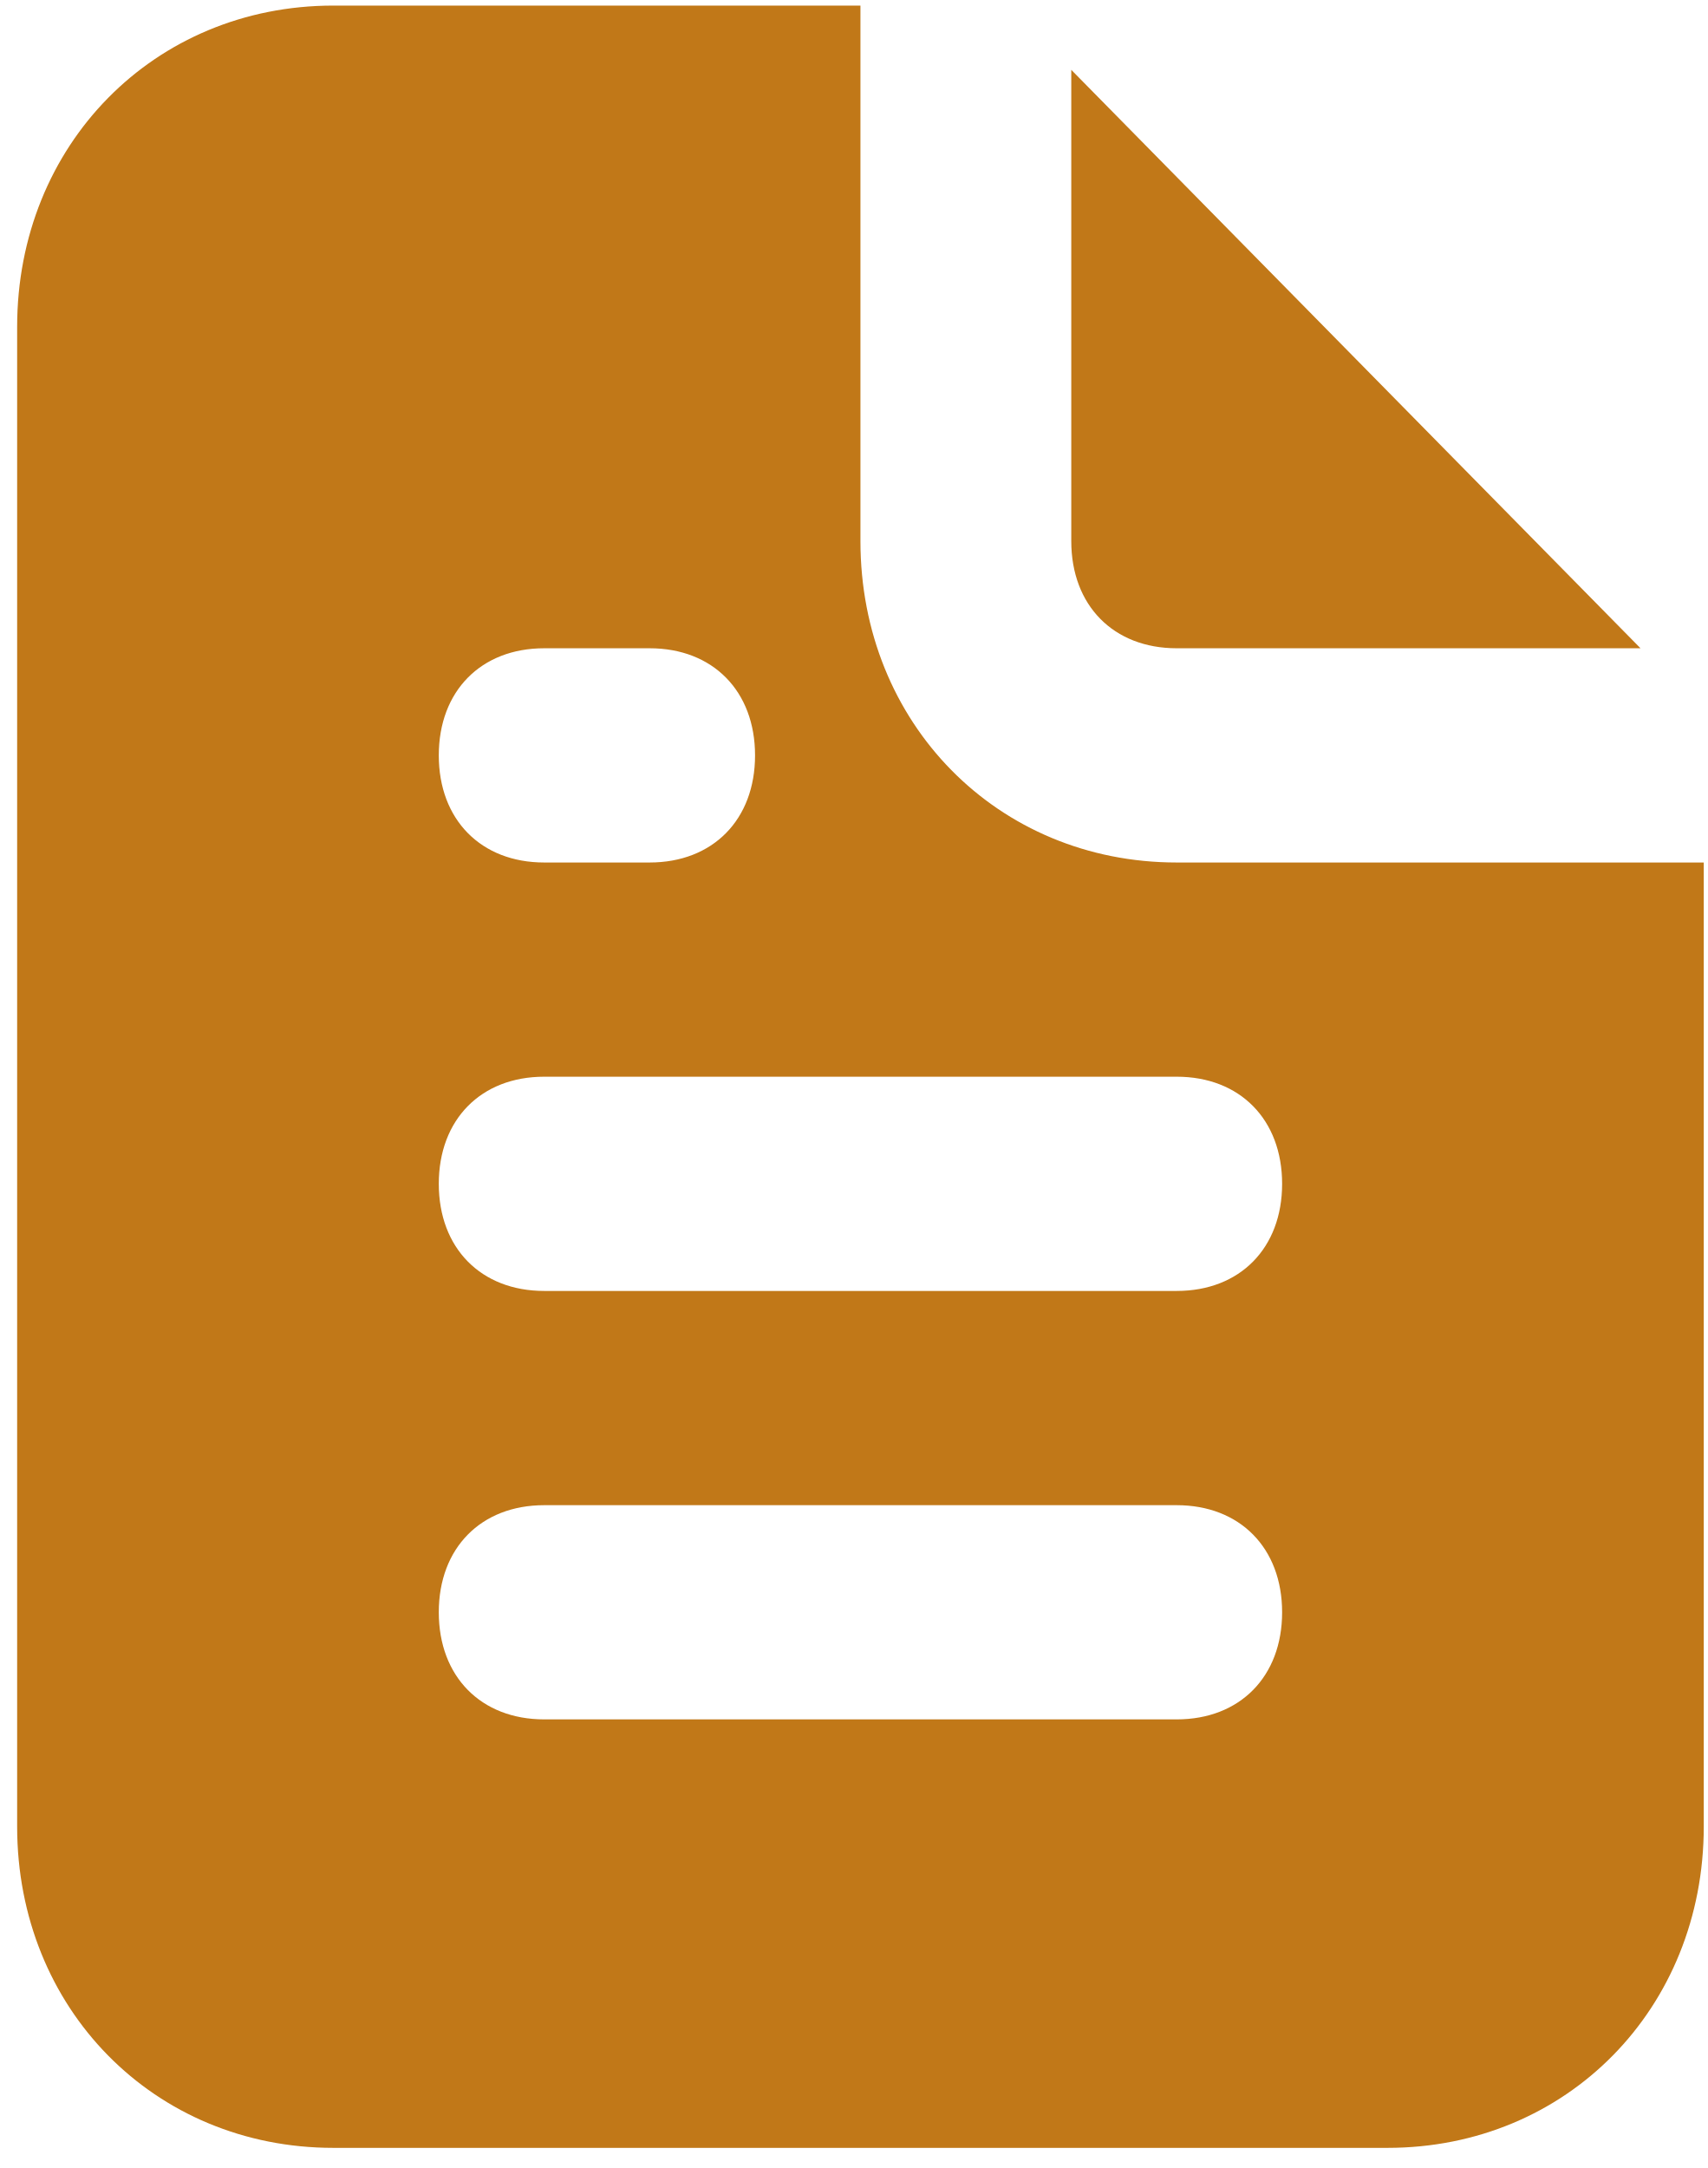
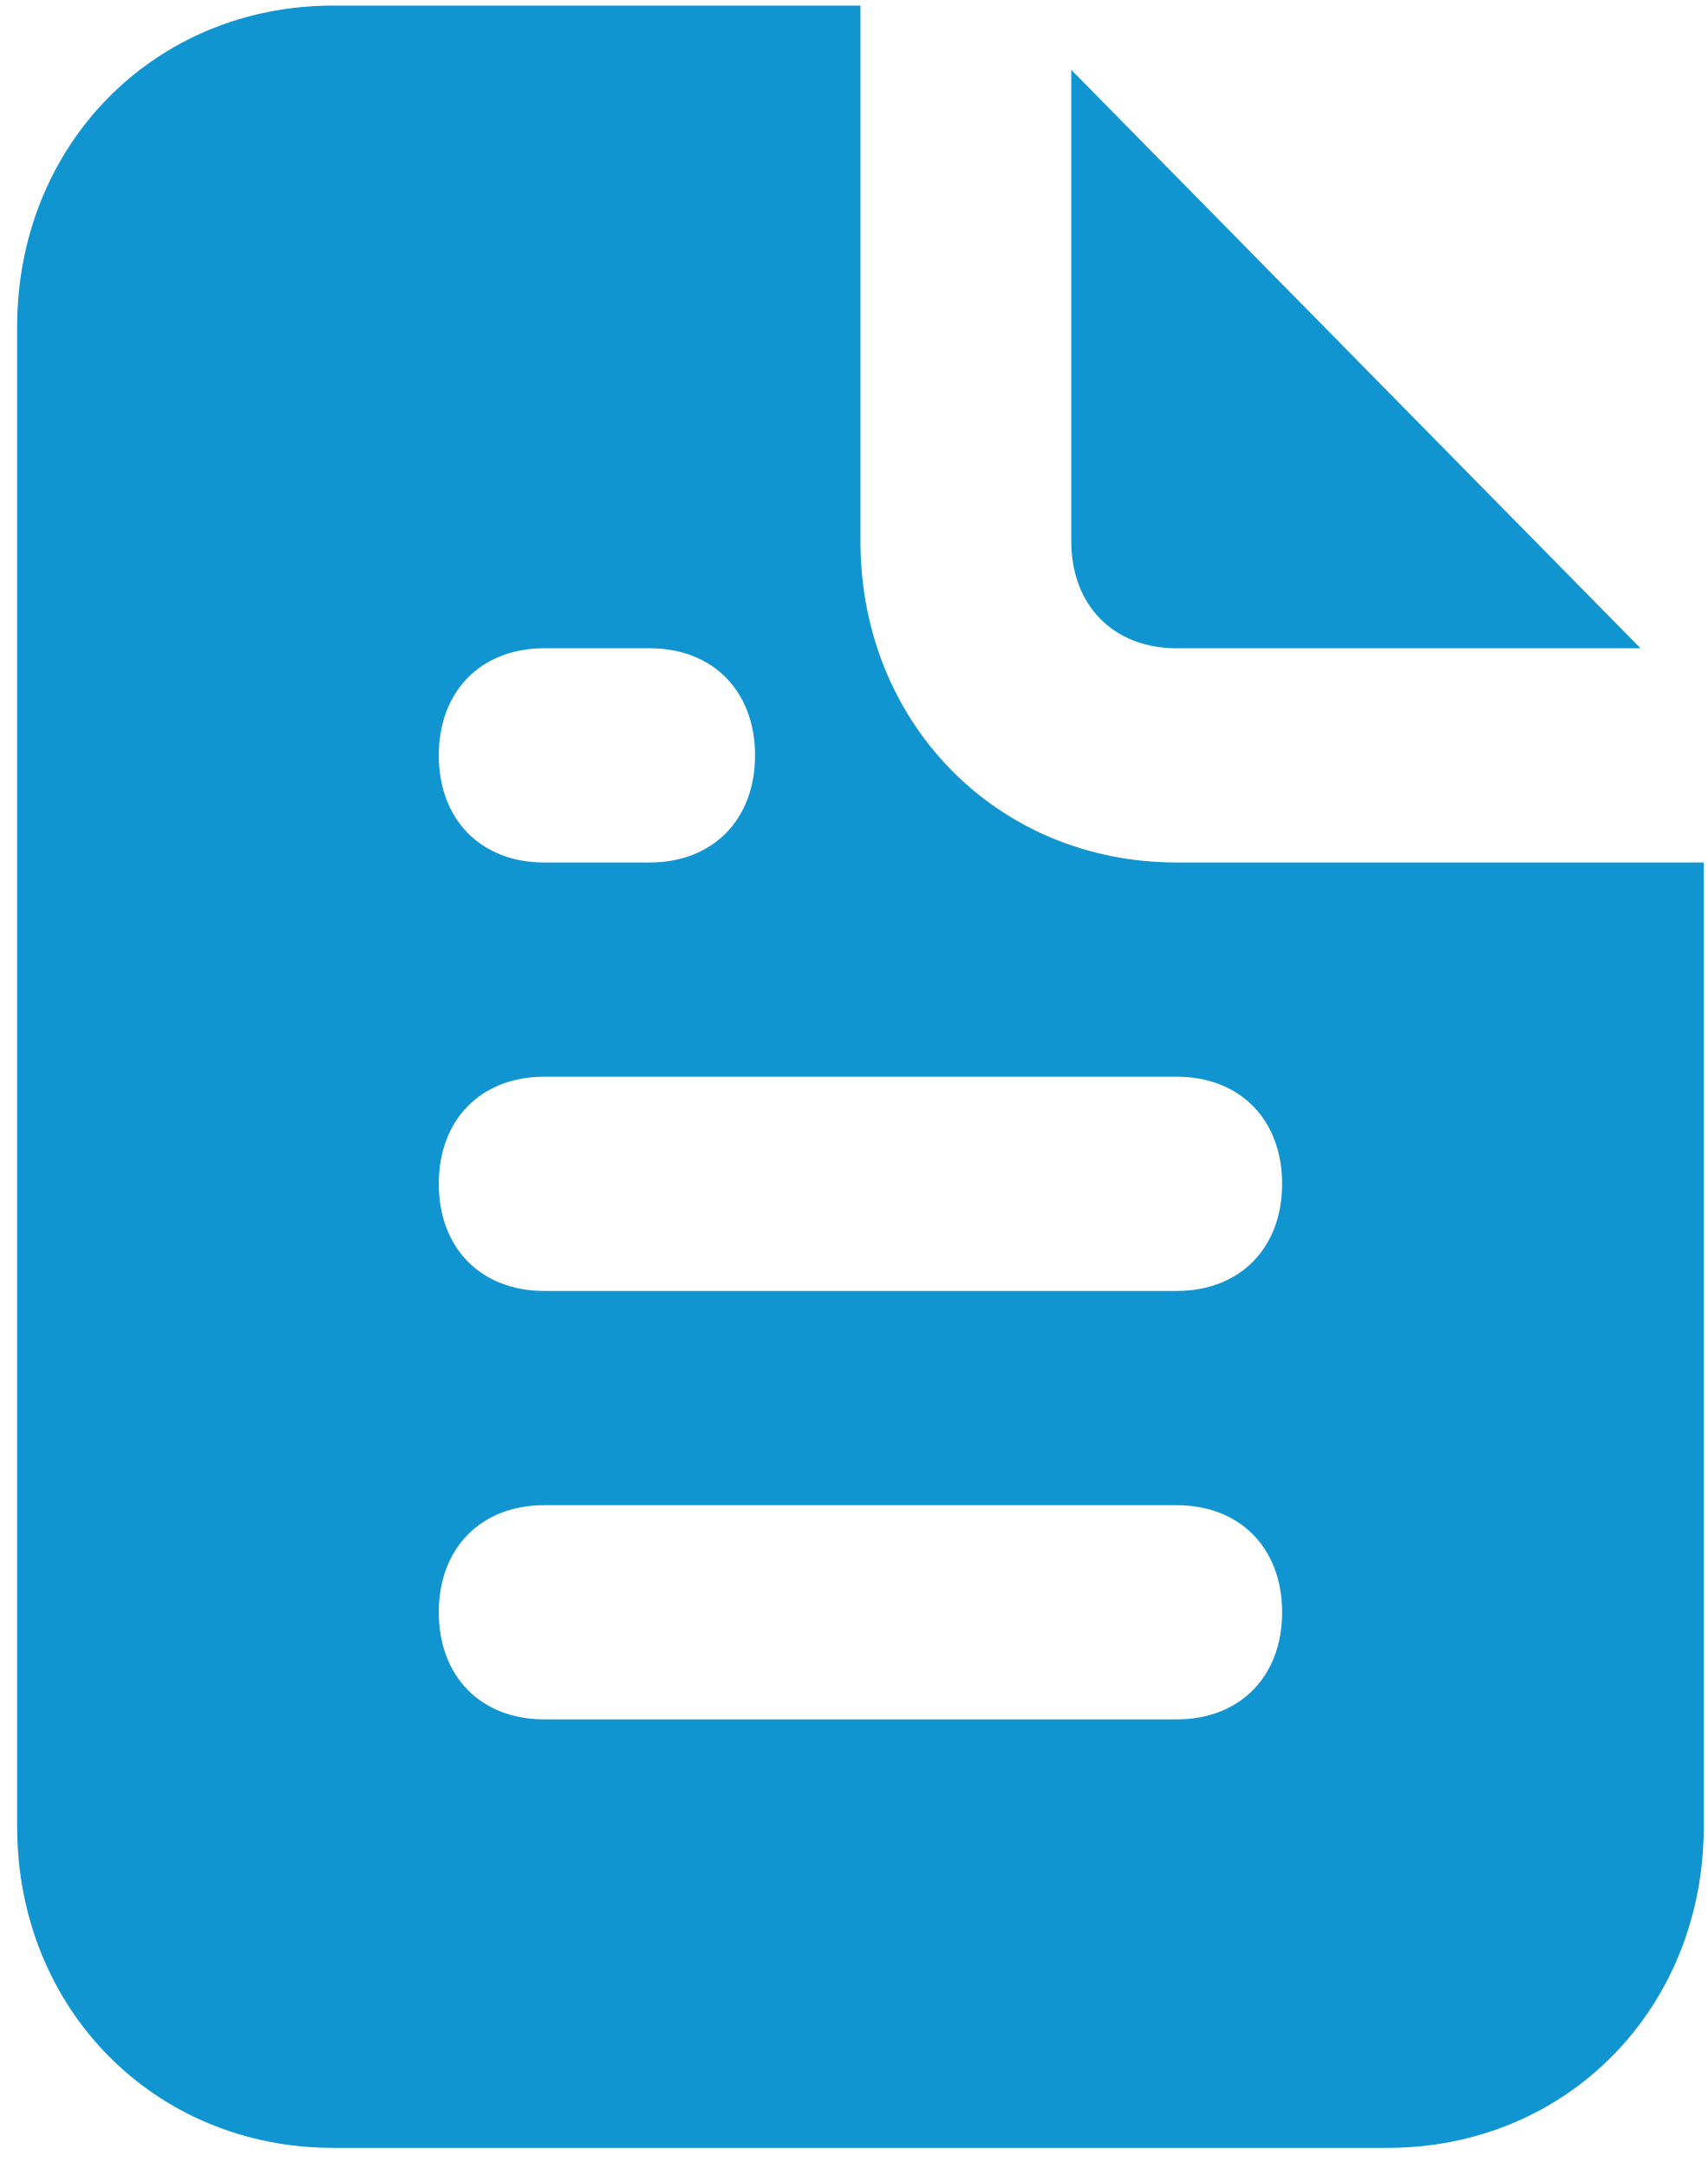
<svg xmlns="http://www.w3.org/2000/svg" width="52" height="66" viewBox="0 0 52 66" fill="none">
-   <path d="M35.83 19.735H49.953L32.62 2.126V16.474C32.62 18.431 33.904 19.735 35.83 19.735ZM35.83 26.257C30.373 26.257 26.2 22.017 26.2 16.474V0.17H10.151C4.695 0.17 0.522 4.409 0.522 9.952V55.604C0.522 61.148 4.695 65.387 10.151 65.387H42.249C47.706 65.387 51.879 61.148 51.879 55.604V26.257H35.83ZM16.571 19.735H19.781C21.707 19.735 22.991 21.039 22.991 22.996C22.991 24.952 21.707 26.257 19.781 26.257H16.571C14.645 26.257 13.361 24.952 13.361 22.996C13.361 21.039 14.645 19.735 16.571 19.735ZM35.83 52.343H16.571C14.645 52.343 13.361 51.039 13.361 49.082C13.361 47.126 14.645 45.822 16.571 45.822H35.83C37.756 45.822 39.04 47.126 39.04 49.082C39.04 51.039 37.756 52.343 35.83 52.343ZM35.83 39.3H16.571C14.645 39.3 13.361 37.996 13.361 36.039C13.361 34.083 14.645 32.778 16.571 32.778H35.83C37.756 32.778 39.04 34.083 39.04 36.039C39.04 37.996 37.756 39.3 35.83 39.3Z" fill="#c17818" />
+   <path d="M35.83 19.735H49.953L32.62 2.126V16.474C32.62 18.431 33.904 19.735 35.83 19.735ZM35.83 26.257C30.373 26.257 26.2 22.017 26.2 16.474V0.17H10.151C4.695 0.17 0.522 4.409 0.522 9.952V55.604C0.522 61.148 4.695 65.387 10.151 65.387H42.249C47.706 65.387 51.879 61.148 51.879 55.604V26.257H35.83ZM16.571 19.735H19.781C21.707 19.735 22.991 21.039 22.991 22.996C22.991 24.952 21.707 26.257 19.781 26.257H16.571C14.645 26.257 13.361 24.952 13.361 22.996C13.361 21.039 14.645 19.735 16.571 19.735ZM35.83 52.343H16.571C14.645 52.343 13.361 51.039 13.361 49.082C13.361 47.126 14.645 45.822 16.571 45.822H35.83C37.756 45.822 39.04 47.126 39.04 49.082C39.04 51.039 37.756 52.343 35.83 52.343ZM35.83 39.3H16.571C14.645 39.3 13.361 37.996 13.361 36.039C13.361 34.083 14.645 32.778 16.571 32.778H35.83C37.756 32.778 39.04 34.083 39.04 36.039C39.04 37.996 37.756 39.3 35.83 39.3Z" fill="#1095D0" />
</svg>
